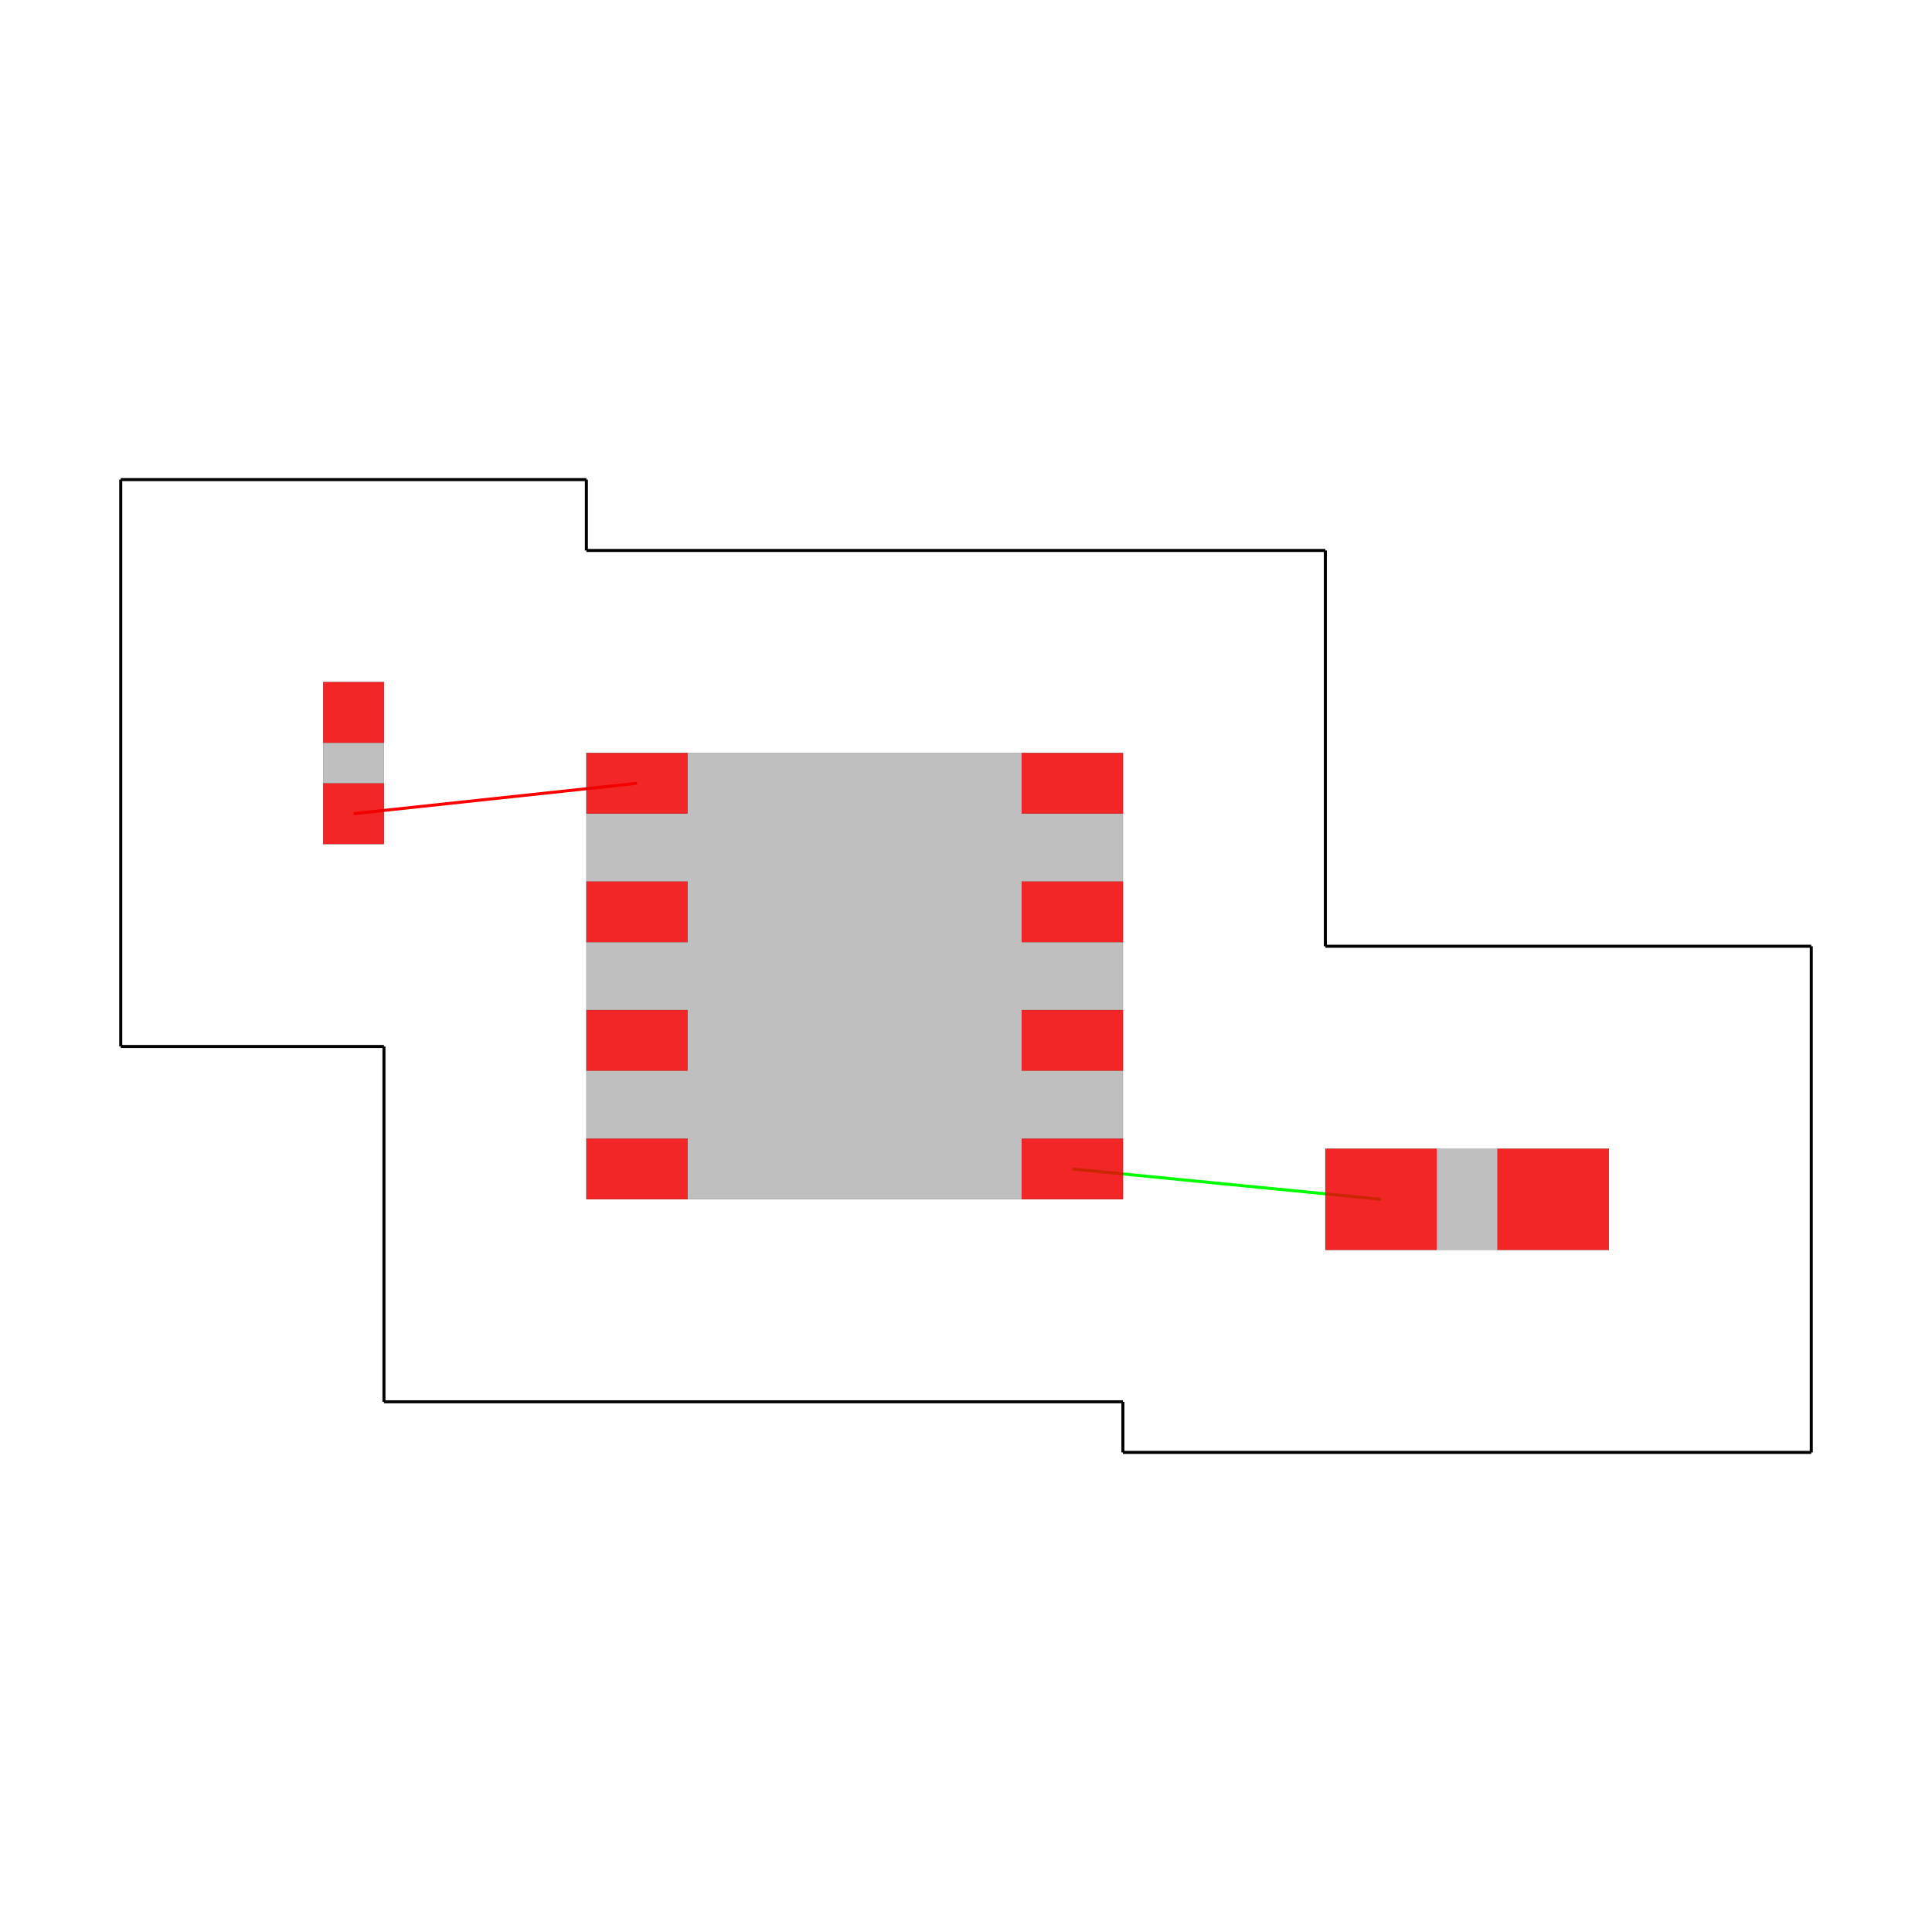
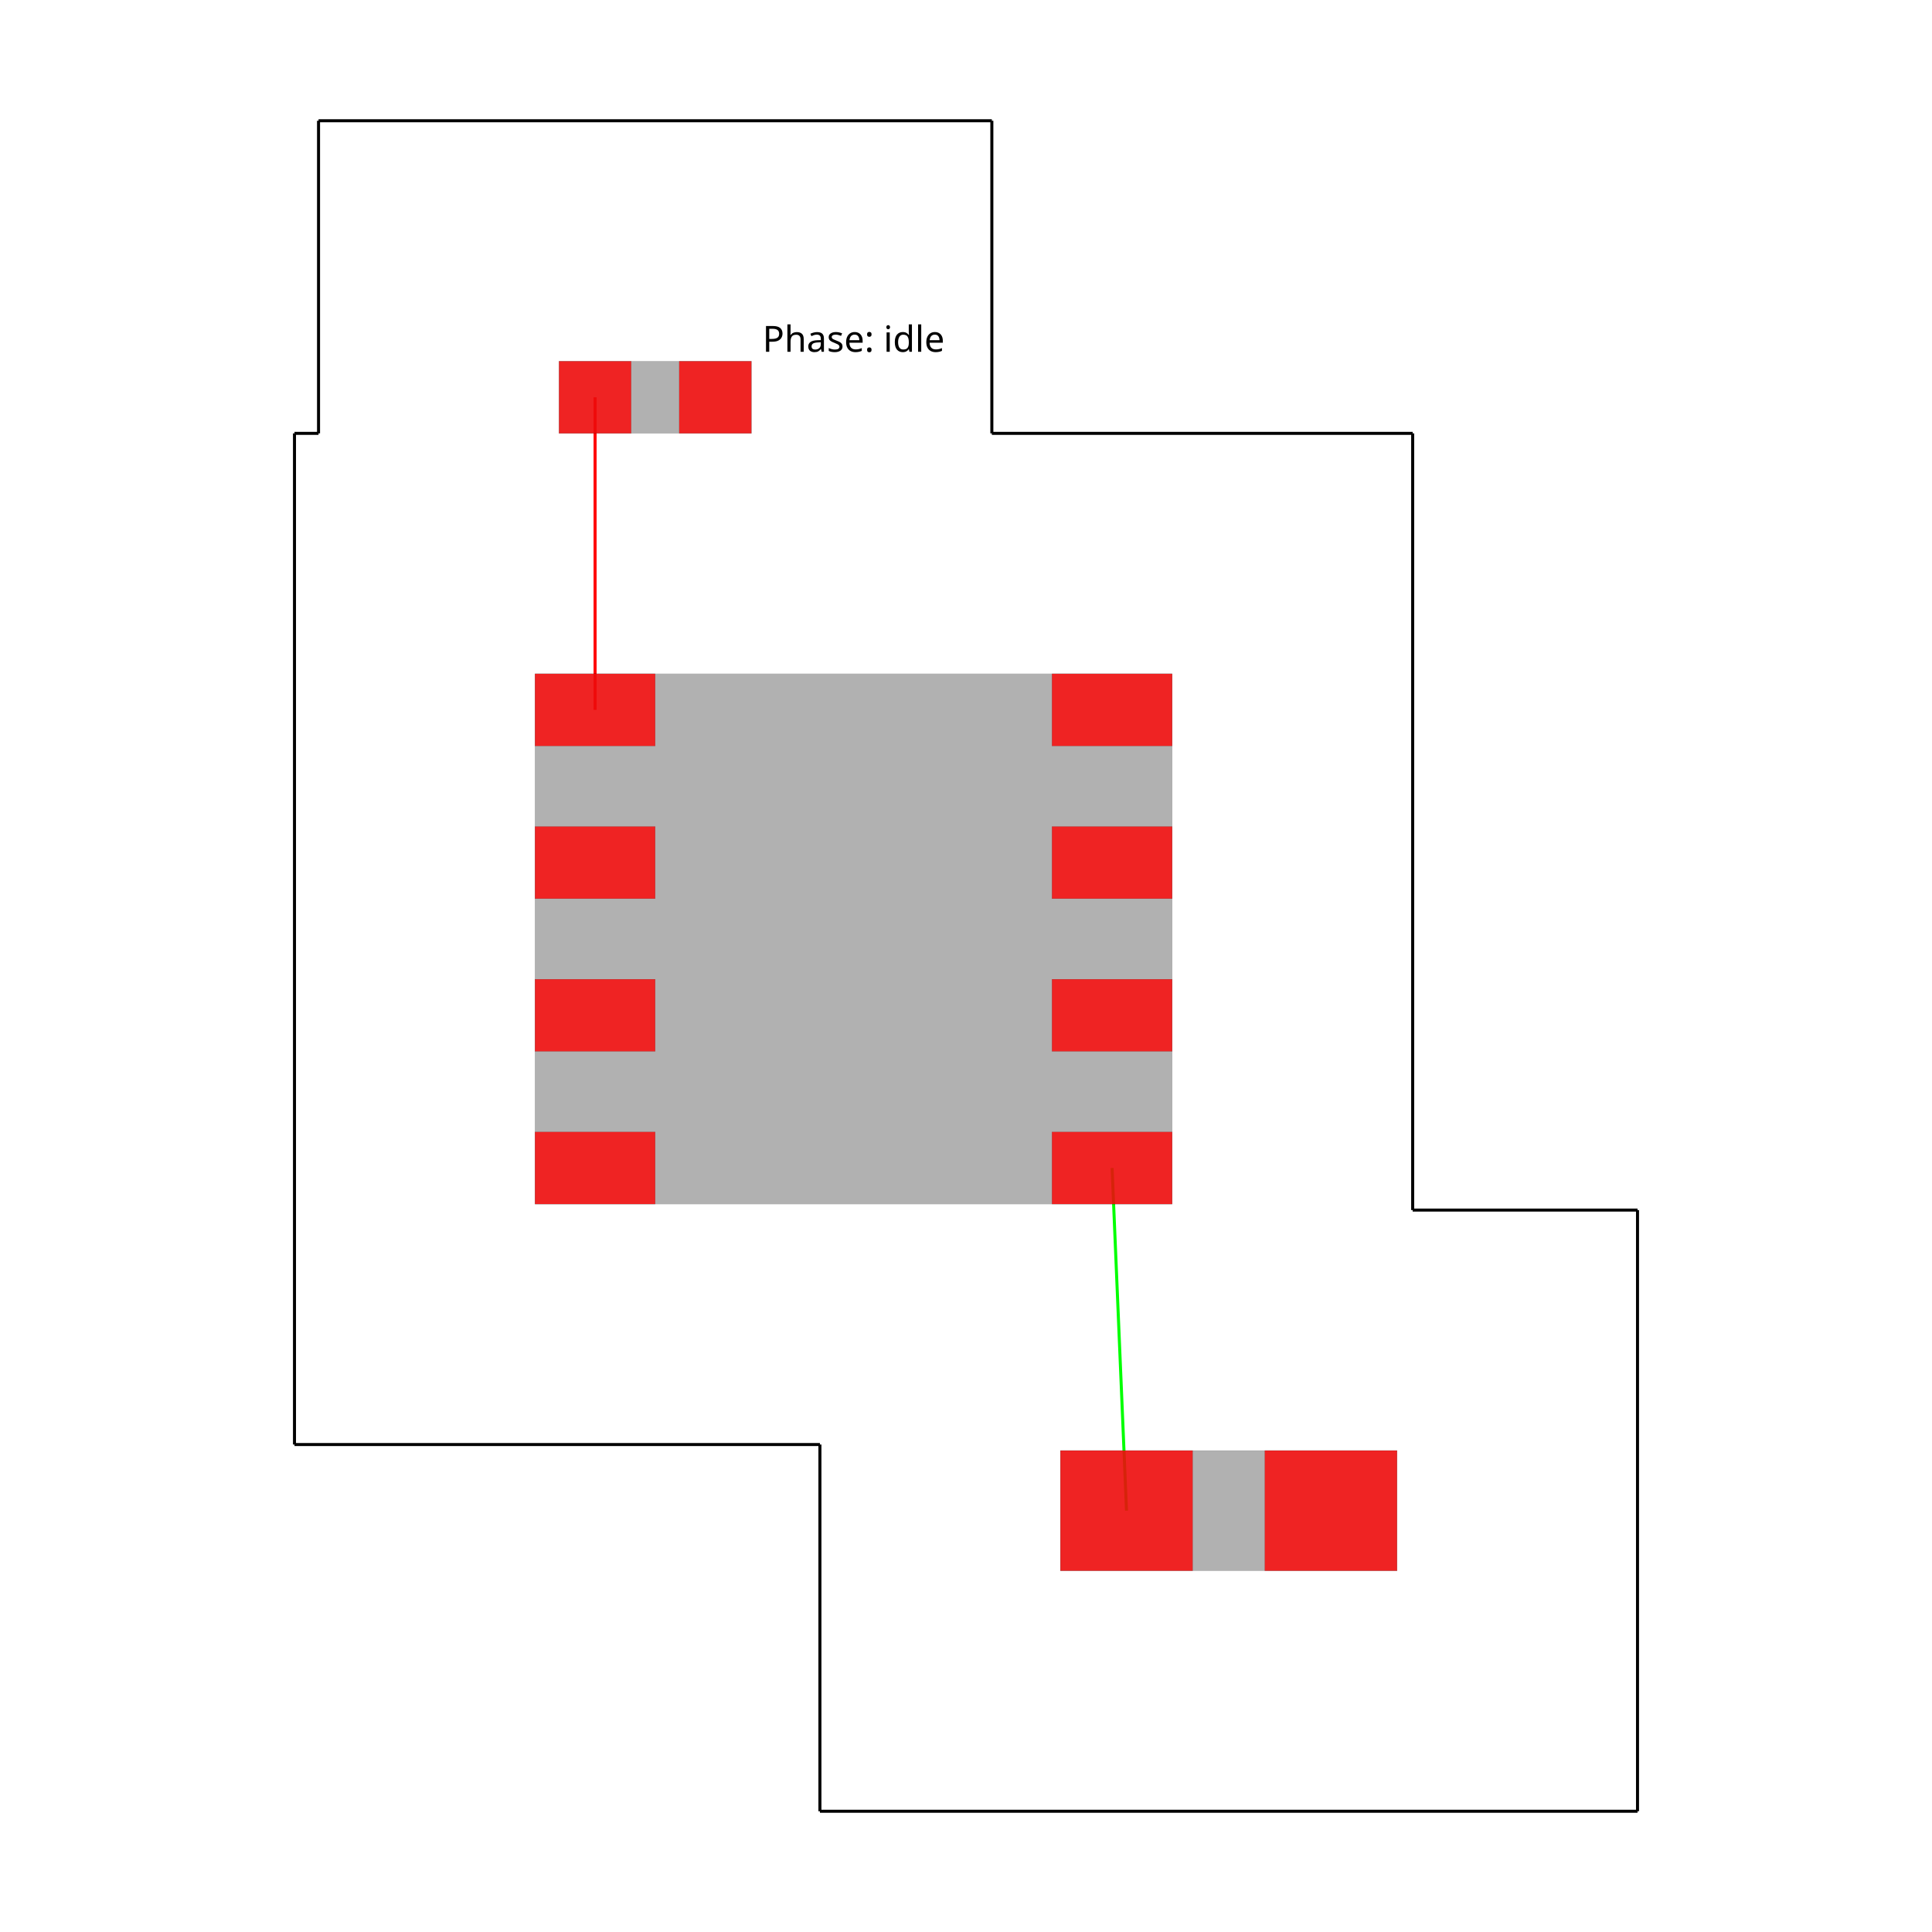
<svg xmlns="http://www.w3.org/2000/svg" width="640" height="640" viewBox="0 0 640 640">
  <rect width="100%" height="100%" fill="white" />
  <g>
-     <polyline data-points="-2.15,1.905 -4.949999999999999,1.605" data-type="line" data-label="" points="211.018,259.473 117.126,269.533" fill="none" stroke="hsl(0, 100%, 50%)" stroke-width="1" />
+     <polyline data-points="-2.15,1.905 -2.1500000000000004,4.505" data-type="line" data-label="" points="197.127,235.164 197.127,131.607" fill="none" stroke="hsl(0, 100%, 50%)" stroke-width="1" />
  </g>
  <g>
-     <polyline data-points="2.15,-1.905 5.199999999999999,-2.205" data-type="line" data-label="" points="355.21,387.234 457.485,397.293" fill="none" stroke="hsl(120, 100%, 50%)" stroke-width="1" />
+     <polyline data-points="2.15,-1.905 2.269999999999999,-4.755" data-type="line" data-label="" points="368.393,386.913 373.172,500.427" fill="none" stroke="hsl(120, 100%, 50%)" stroke-width="1" />
  </g>
  <g>
-     <polyline data-points="2.6499999999999986,-4.205 2.6499999999999986,-4.705" data-type="line" data-label="" points="371.976,464.359 371.976,481.126" fill="none" stroke="black" stroke-width="1" />
+     <polyline data-points="-0.2800000000000007,-4.205 -0.2800000000000007,-7.255" data-type="line" data-label="" points="271.607,478.521 271.607,600" fill="none" stroke="black" stroke-width="1" />
  </g>
  <g>
-     <polyline data-points="2.6499999999999986,-4.705 9.45,-4.705" data-type="line" data-label="" points="371.976,481.126 600,481.126" fill="none" stroke="black" stroke-width="1" />
+     <polyline data-points="-0.2800000000000007,-7.255 6.52,-7.255" data-type="line" data-label="" points="271.607,600 542.447,600" fill="none" stroke="black" stroke-width="1" />
  </g>
  <g>
-     <polyline data-points="9.45,-4.705 9.45,0.29499999999999993" data-type="line" data-label="" points="600,481.126 600,313.461" fill="none" stroke="black" stroke-width="1" />
+     <polyline data-points="6.52,-7.255 6.52,-2.255" data-type="line" data-label="" points="542.447,600 542.447,400.853" fill="none" stroke="black" stroke-width="1" />
  </g>
  <g>
-     <polyline data-points="9.45,0.29499999999999993 4.65,0.29499999999999993" data-type="line" data-label="" points="600,313.461 439.042,313.461" fill="none" stroke="black" stroke-width="1" />
+     <polyline data-points="6.52,-2.255 4.65,-2.255" data-type="line" data-label="" points="542.447,400.853 467.966,400.853" fill="none" stroke="black" stroke-width="1" />
  </g>
  <g>
-     <polyline data-points="4.65,0.29499999999999993 4.65,4.205" data-type="line" data-label="" points="439.042,313.461 439.042,182.347" fill="none" stroke="black" stroke-width="1" />
+     <polyline data-points="4.65,-2.255 4.65,4.205" data-type="line" data-label="" points="467.966,400.853 467.966,143.556" fill="none" stroke="black" stroke-width="1" />
  </g>
  <g>
-     <polyline data-points="4.65,4.205 -2.6499999999999995,4.205" data-type="line" data-label="" points="439.042,182.347 194.251,182.347" fill="none" stroke="black" stroke-width="1" />
+     <polyline data-points="4.65,4.205 1.1499999999999997,4.205" data-type="line" data-label="" points="467.966,143.556 328.563,143.556" fill="none" stroke="black" stroke-width="1" />
  </g>
  <g>
-     <polyline data-points="-2.6499999999999995,4.205 -2.6499999999999995,4.905" data-type="line" data-label="" points="194.251,182.347 194.251,158.874" fill="none" stroke="black" stroke-width="1" />
+     <polyline data-points="1.1499999999999997,4.205 1.1499999999999997,6.805" data-type="line" data-label="" points="328.563,143.556 328.563,40" fill="none" stroke="black" stroke-width="1" />
  </g>
  <g>
-     <polyline data-points="-2.6499999999999995,4.905 -7.249999999999999,4.905" data-type="line" data-label="" points="194.251,158.874 40,158.874" fill="none" stroke="black" stroke-width="1" />
+     <polyline data-points="1.1499999999999997,6.805 -4.45,6.805" data-type="line" data-label="" points="328.563,40 105.519,40" fill="none" stroke="black" stroke-width="1" />
  </g>
  <g>
-     <polyline data-points="-7.249999999999999,4.905 -7.249999999999999,-0.6950000000000001" data-type="line" data-label="" points="40,158.874 40,346.659" fill="none" stroke="black" stroke-width="1" />
+     <polyline data-points="-4.45,6.805 -4.45,4.205" data-type="line" data-label="" points="105.519,40 105.519,143.556" fill="none" stroke="black" stroke-width="1" />
  </g>
  <g>
-     <polyline data-points="-7.249999999999999,-0.6950000000000001 -4.65,-0.6950000000000001" data-type="line" data-label="" points="40,346.659 127.186,346.659" fill="none" stroke="black" stroke-width="1" />
+     <polyline data-points="-4.45,4.205 -4.65,4.205" data-type="line" data-label="" points="105.519,143.556 97.553,143.556" fill="none" stroke="black" stroke-width="1" />
  </g>
  <g>
-     <polyline data-points="-4.65,-0.6950000000000001 -4.65,-4.205" data-type="line" data-label="" points="127.186,346.659 127.186,464.359" fill="none" stroke="black" stroke-width="1" />
+     <polyline data-points="-4.65,4.205 -4.65,-4.205" data-type="line" data-label="" points="97.553,143.556 97.553,478.521" fill="none" stroke="black" stroke-width="1" />
  </g>
  <g>
-     <polyline data-points="-4.65,-4.205 2.6499999999999986,-4.205" data-type="line" data-label="" points="127.186,464.359 371.976,464.359" fill="none" stroke="black" stroke-width="1" />
+     <polyline data-points="-4.65,-4.205 -0.2800000000000007,-4.205" data-type="line" data-label="" points="97.553,478.521 271.607,478.521" fill="none" stroke="black" stroke-width="1" />
  </g>
  <g>
-     <rect data-type="rect" data-label="pcb_component_0 ccwRotationOffset: 0.0" data-x="0" data-y="0" x="194.251" y="249.413" width="177.725" height="147.88" fill="rgba(0,0,0,0.25)" stroke="black" stroke-width="0.03" />
+     <rect data-type="rect" data-label="pcb_component_0 ccwRotationOffset: 0.0°" data-x="0" data-y="0" x="177.212" y="223.215" width="211.095" height="175.647" fill="rgba(100,100,100,0.5)" stroke="#333333" stroke-width="0.025" />
  </g>
  <g>
-     <rect data-type="rect" data-label="pcb_smtpad_0 unnamedsubcircuit121_connectivity_net0" data-x="-2.15" data-y="1.905" x="194.251" y="249.413" width="33.533" height="20.12" fill="rgba(255,0,0,0.8)" stroke="black" stroke-width="0.03" />
+     <rect data-type="rect" data-label="pcb_smtpad_0 unnamedsubcircuit121_connectivity_net0" data-x="-2.15" data-y="1.905" x="177.212" y="223.215" width="39.829" height="23.898" fill="rgba(255,0,0,0.8)" stroke="black" stroke-width="0.025" />
  </g>
  <g>
-     <rect data-type="rect" data-label="pcb_smtpad_1 unnamed0" data-x="-2.15" data-y="0.635" x="194.251" y="292" width="33.533" height="20.12" fill="rgba(255,0,0,0.8)" stroke="black" stroke-width="0.03" />
+     <rect data-type="rect" data-label="pcb_smtpad_1 unnamed0" data-x="-2.15" data-y="0.635" x="177.212" y="273.798" width="39.829" height="23.898" fill="rgba(255,0,0,0.8)" stroke="black" stroke-width="0.025" />
  </g>
  <g>
-     <rect data-type="rect" data-label="pcb_smtpad_2 unnamed1" data-x="-2.15" data-y="-0.635" x="194.251" y="334.587" width="33.533" height="20.12" fill="rgba(255,0,0,0.8)" stroke="black" stroke-width="0.03" />
+     <rect data-type="rect" data-label="pcb_smtpad_2 unnamed1" data-x="-2.15" data-y="-0.635" x="177.212" y="324.381" width="39.829" height="23.898" fill="rgba(255,0,0,0.8)" stroke="black" stroke-width="0.025" />
  </g>
  <g>
-     <rect data-type="rect" data-label="pcb_smtpad_3 unnamed2" data-x="-2.15" data-y="-1.905" x="194.251" y="377.174" width="33.533" height="20.12" fill="rgba(255,0,0,0.8)" stroke="black" stroke-width="0.03" />
+     <rect data-type="rect" data-label="pcb_smtpad_3 unnamed2" data-x="-2.15" data-y="-1.905" x="177.212" y="374.964" width="39.829" height="23.898" fill="rgba(255,0,0,0.8)" stroke="black" stroke-width="0.025" />
  </g>
  <g>
-     <rect data-type="rect" data-label="pcb_smtpad_4 unnamedsubcircuit121_connectivity_net1" data-x="2.15" data-y="-1.905" x="338.443" y="377.174" width="33.533" height="20.12" fill="rgba(255,0,0,0.8)" stroke="black" stroke-width="0.03" />
+     <rect data-type="rect" data-label="pcb_smtpad_4 unnamedsubcircuit121_connectivity_net1" data-x="2.15" data-y="-1.905" x="348.478" y="374.964" width="39.829" height="23.898" fill="rgba(255,0,0,0.8)" stroke="black" stroke-width="0.025" />
  </g>
  <g>
-     <rect data-type="rect" data-label="pcb_smtpad_5 unnamed3" data-x="2.15" data-y="-0.635" x="338.443" y="334.587" width="33.533" height="20.12" fill="rgba(255,0,0,0.8)" stroke="black" stroke-width="0.03" />
+     <rect data-type="rect" data-label="pcb_smtpad_5 unnamed3" data-x="2.15" data-y="-0.635" x="348.478" y="324.381" width="39.829" height="23.898" fill="rgba(255,0,0,0.8)" stroke="black" stroke-width="0.025" />
  </g>
  <g>
-     <rect data-type="rect" data-label="pcb_smtpad_6 unnamed4" data-x="2.15" data-y="0.635" x="338.443" y="292" width="33.533" height="20.12" fill="rgba(255,0,0,0.8)" stroke="black" stroke-width="0.03" />
+     <rect data-type="rect" data-label="pcb_smtpad_6 unnamed4" data-x="2.15" data-y="0.635" x="348.478" y="273.798" width="39.829" height="23.898" fill="rgba(255,0,0,0.8)" stroke="black" stroke-width="0.025" />
  </g>
  <g>
-     <rect data-type="rect" data-label="pcb_smtpad_7 unnamed5" data-x="2.15" data-y="1.905" x="338.443" y="249.413" width="33.533" height="20.12" fill="rgba(255,0,0,0.8)" stroke="black" stroke-width="0.03" />
+     <rect data-type="rect" data-label="pcb_smtpad_7 unnamed5" data-x="2.15" data-y="1.905" x="348.478" y="223.215" width="39.829" height="23.898" fill="rgba(255,0,0,0.8)" stroke="black" stroke-width="0.025" />
  </g>
  <g>
-     <rect data-type="rect" data-label="pcb_component_1 ccwRotationOffset: 90.0" data-x="-4.949999999999999" data-y="2.105" x="107.066" y="225.94" width="20.12" height="53.653" fill="rgba(0,0,0,0.25)" stroke="black" stroke-width="0.03" />
+     <rect data-type="rect" data-label="pcb_component_1 ccwRotationOffset: 0.0°" data-x="-1.6500000000000004" data-y="4.505" x="185.178" y="119.659" width="63.727" height="23.898" fill="rgba(100,100,100,0.5)" stroke="#333333" stroke-width="0.025" />
  </g>
  <g>
-     <rect data-type="rect" data-label="pcb_smtpad_8 unnamedsubcircuit121_connectivity_net0" data-x="-4.949999999999999" data-y="1.605" x="107.066" y="259.473" width="20.12" height="20.12" fill="rgba(255,0,0,0.8)" stroke="black" stroke-width="0.03" />
+     <rect data-type="rect" data-label="pcb_smtpad_8 unnamedsubcircuit121_connectivity_net0" data-x="-2.1500000000000004" data-y="4.505" x="185.178" y="119.659" width="23.898" height="23.898" fill="rgba(255,0,0,0.8)" stroke="black" stroke-width="0.025" />
  </g>
  <g>
-     <rect data-type="rect" data-label="pcb_smtpad_9 unnamed6" data-x="-4.949999999999999" data-y="2.605" x="107.066" y="225.94" width="20.12" height="20.12" fill="rgba(255,0,0,0.8)" stroke="black" stroke-width="0.03" />
+     <rect data-type="rect" data-label="pcb_smtpad_9 unnamed6" data-x="-1.1500000000000004" data-y="4.505" x="225.007" y="119.659" width="23.898" height="23.898" fill="rgba(255,0,0,0.8)" stroke="black" stroke-width="0.025" />
  </g>
  <g>
-     <rect data-type="rect" data-label="pcb_component_2 ccwRotationOffset: 0.0" data-x="6.049999999999999" data-y="-2.205" x="439.042" y="380.527" width="93.892" height="33.533" fill="rgba(0,0,0,0.25)" stroke="black" stroke-width="0.03" />
+     <rect data-type="rect" data-label="pcb_component_2 ccwRotationOffset: 0.0°" data-x="3.119999999999999" data-y="-4.755" x="351.266" y="480.512" width="111.522" height="39.829" fill="rgba(100,100,100,0.5)" stroke="#333333" stroke-width="0.025" />
  </g>
  <g>
-     <rect data-type="rect" data-label="pcb_smtpad_10 unnamedsubcircuit121_connectivity_net1" data-x="5.199999999999999" data-y="-2.205" x="439.042" y="380.527" width="36.886" height="33.533" fill="rgba(255,0,0,0.8)" stroke="black" stroke-width="0.03" />
+     <rect data-type="rect" data-label="pcb_smtpad_10 unnamedsubcircuit121_connectivity_net1" data-x="2.269999999999999" data-y="-4.755" x="351.266" y="480.512" width="43.812" height="39.829" fill="rgba(255,0,0,0.8)" stroke="black" stroke-width="0.025" />
  </g>
  <g>
-     <rect data-type="rect" data-label="pcb_smtpad_11 unnamed7" data-x="6.899999999999999" data-y="-2.205" x="496.048" y="380.527" width="36.886" height="33.533" fill="rgba(255,0,0,0.8)" stroke="black" stroke-width="0.03" />
+     <rect data-type="rect" data-label="pcb_smtpad_11 unnamed7" data-x="3.9699999999999993" data-y="-4.755" x="418.976" y="480.512" width="43.812" height="39.829" fill="rgba(255,0,0,0.8)" stroke="black" stroke-width="0.025" />
  </g>
+   <text data-type="text" data-label="Phase: idle" data-x="0" data-y="5" x="282.76" y="111.892" fill="black" font-size="11.949" font-family="sans-serif" text-anchor="middle" dominant-baseline="central">Phase: idle</text>
  <g id="crosshair" style="display: none">
    <line id="crosshair-h" y1="0" y2="640" stroke="#666" stroke-width="0.5" />
    <line id="crosshair-v" x1="0" x2="640" stroke="#666" stroke-width="0.5" />
    <text id="coordinates" font-family="monospace" font-size="12" fill="#666" />
  </g>
</svg>
